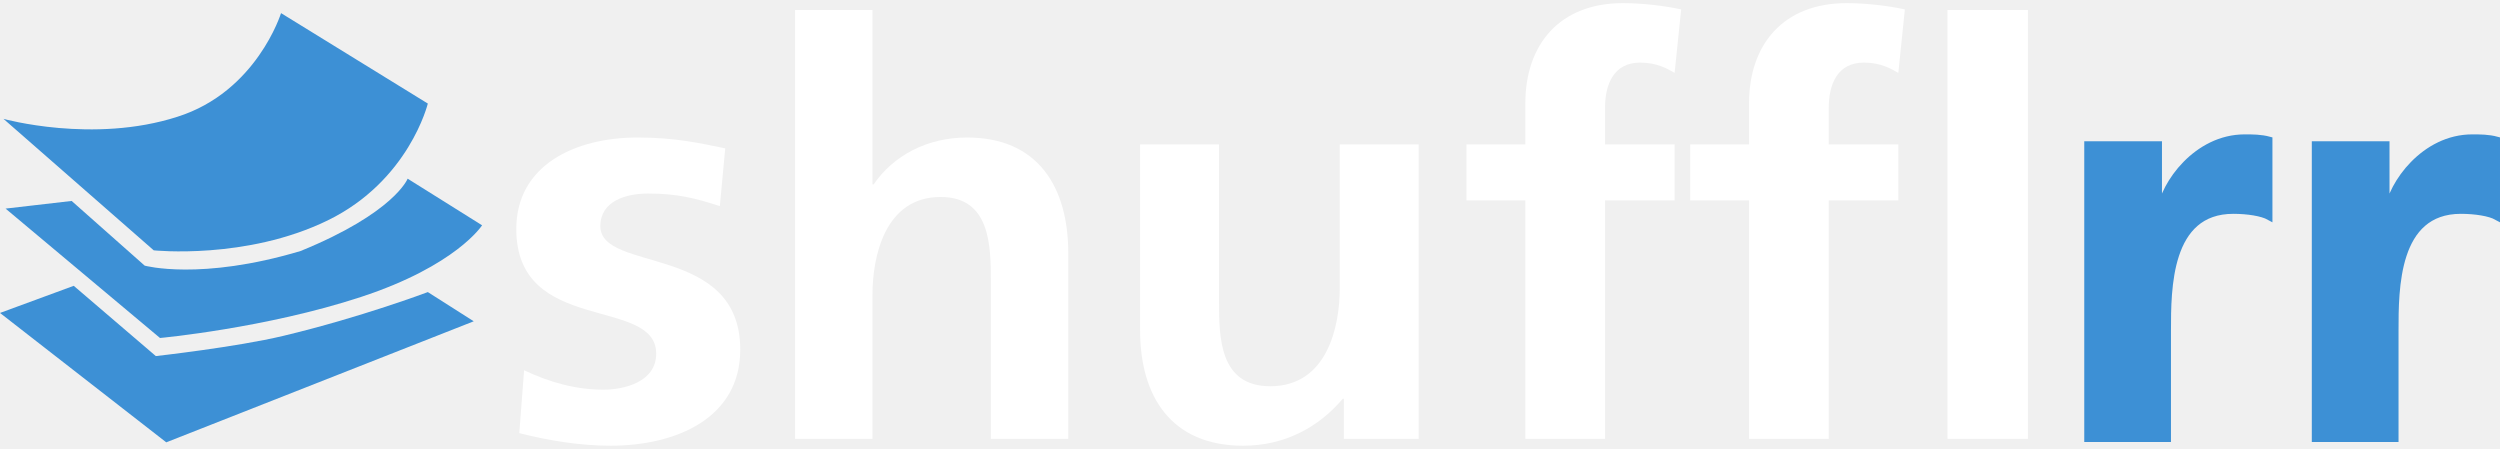
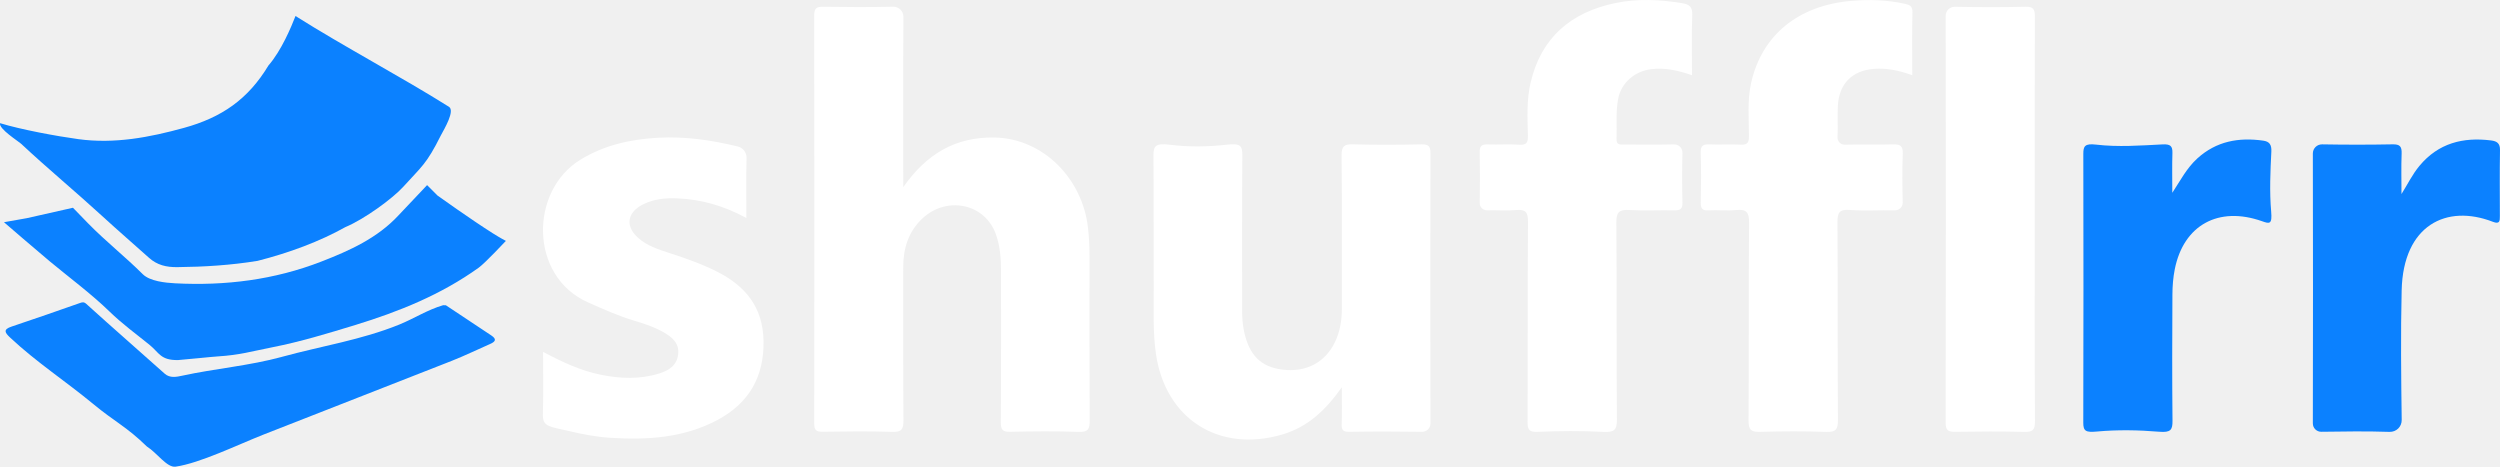
- <svg xmlns="http://www.w3.org/2000/svg" version="1.1" id="svg44" xml:space="preserve" width="1597.24" height="286.768" viewBox="0 0 1597.24 286.768">
-   <defs id="defs48" />
-   <g id="g52" transform="matrix(1.333333,0,0,-1.333333,0,398.884)" style="display:inline">
-     <g id="g54" transform="scale(0.1)">
-       <path d="m 3449.23,2003.93 c -117.96,38.36 -204.27,60.28 -345.24,60.28 -103.57,0 -227.29,-35.62 -227.29,-156.17 0,-224.69 670.35,-82.21 670.35,-591.84 0,-328.802 -307.84,-460.329 -621.43,-460.329 -146.73,0 -296.34,24.66 -437.31,60.289 l 23.02,301.39 c 120.83,-57.54 247.42,-93.15 379.76,-93.15 97.82,0 253.18,35.61 253.18,172.62 0,276.73 -670.34,87.68 -670.34,597.32 0,304.14 279.06,438.39 581.15,438.39 181.25,0 299.21,-27.39 420.05,-52.06 l -25.9,-276.74" style="fill:#ffffff;fill-opacity:1;fill-rule:nonzero;stroke:none" id="path56" />
-       <path d="m 3449.23,2003.93 c -117.96,38.36 -204.27,60.28 -345.24,60.28 -103.57,0 -227.29,-35.62 -227.29,-156.17 0,-224.69 670.35,-82.21 670.35,-591.84 0,-328.802 -307.84,-460.329 -621.43,-460.329 -146.73,0 -296.34,24.66 -437.31,60.289 l 23.02,301.39 c 120.83,-57.54 247.42,-93.15 379.76,-93.15 97.82,0 253.18,35.61 253.18,172.62 0,276.73 -670.34,87.68 -670.34,597.32 0,304.14 279.06,438.39 581.15,438.39 181.25,0 299.21,-27.39 420.05,-52.06 z" style="fill:none;stroke:#211d1d;stroke-width:30;stroke-linecap:butt;stroke-linejoin:miter;stroke-miterlimit:10;stroke-dasharray:none;stroke-opacity:1;opacity:0" id="path58" />
-       <path d="m 3809.86,2943.75 h 370.81 v -835.7 h 5.54 c 94.09,137 254.6,224.68 448.3,224.68 337.62,0 484.28,-235.64 484.28,-553.47 V 888.75 h -370.82 v 753.5 c 0,172.63 -2.76,405.52 -240.75,405.52 -268.43,0 -326.55,-287.69 -326.55,-468.54 V 888.75 h -370.81 v 2055" style="fill:#ffffff;fill-opacity:1;fill-rule:nonzero;stroke:none" id="path60" />
-       <path d="m 3809.86,2943.75 h 370.81 v -835.7 h 5.54 c 94.09,137 254.6,224.68 448.3,224.68 337.62,0 484.28,-235.64 484.28,-553.47 V 888.75 h -370.82 v 753.5 c 0,172.63 -2.76,405.52 -240.75,405.52 -268.43,0 -326.55,-287.69 -326.55,-468.54 V 888.75 h -370.81 z" style="fill:none;stroke:#211d1d;stroke-width:30;stroke-linecap:butt;stroke-linejoin:miter;stroke-miterlimit:10;stroke-dasharray:none;stroke-opacity:1;opacity:0" id="path62" />
-       <path d="m 6797.9,888.75 h -358.43 v 191.8 h -5.64 c -115.7,-136.991 -279.4,-224.679 -476.95,-224.679 -344.32,0 -493.9,235.649 -493.9,553.489 v 890.49 h 378.18 v -753.49 c 0,-172.62 2.82,-405.53 245.54,-405.53 273.75,0 333.03,287.71 333.03,468.54 v 690.48 H 6797.9 V 888.75" style="fill:#ffffff;fill-opacity:1;fill-rule:nonzero;stroke:none" id="path64" />
-       <path d="m 6797.9,888.75 h -358.43 v 191.8 h -5.64 c -115.7,-136.991 -279.4,-224.679 -476.95,-224.679 -344.32,0 -493.9,235.649 -493.9,553.489 v 890.49 h 378.18 v -753.49 c 0,-172.62 2.82,-405.53 245.54,-405.53 273.75,0 333.03,287.71 333.03,468.54 v 690.48 h 378.17 z" style="fill:none;stroke:#211d1d;stroke-width:30;stroke-linecap:butt;stroke-linejoin:miter;stroke-miterlimit:10;stroke-dasharray:none;stroke-opacity:1;opacity:0" id="path66" />
-       <path d="m 7309.06,2031.33 h -282.11 v 268.52 h 282.11 v 197.28 c 0,282.23 165.28,479.5 467.33,479.5 96.88,0 205.16,-13.7 279.25,-30.14 l -31.34,-304.14 c -34.2,19.18 -82.64,49.33 -165.28,49.33 -128.22,0 -168.11,-106.87 -168.11,-216.47 V 2299.85 H 8024.3 V 2031.33 H 7690.91 V 888.75 h -381.85 v 1142.58" style="fill:#ffffff;fill-opacity:1;fill-rule:nonzero;stroke:none" id="path68" />
-       <path d="m 7309.06,2031.33 h -282.11 v 268.52 h 282.11 v 197.28 c 0,282.23 165.28,479.5 467.33,479.5 96.88,0 205.16,-13.7 279.25,-30.14 l -31.34,-304.14 c -34.2,19.18 -82.64,49.33 -165.28,49.33 -128.22,0 -168.11,-106.87 -168.11,-216.47 V 2299.85 H 8024.3 V 2031.33 H 7690.91 V 888.75 h -381.85 z" style="fill:none;stroke:#211d1d;stroke-width:30;stroke-linecap:butt;stroke-linejoin:miter;stroke-miterlimit:10;stroke-dasharray:none;stroke-opacity:1;opacity:0" id="path70" />
-       <path d="m 8380.99,2031.33 h -282.11 v 268.52 h 282.11 v 197.28 c 0,282.23 165.27,479.5 467.32,479.5 96.89,0 205.17,-13.7 279.26,-30.14 l -31.35,-304.14 c -34.2,19.18 -82.64,49.33 -165.27,49.33 -128.24,0 -168.13,-106.87 -168.13,-216.47 v -175.36 h 333.4 v -268.52 h -333.4 V 888.75 h -381.83 v 1142.58" style="fill:#ffffff;fill-opacity:1;fill-rule:nonzero;stroke:none" id="path72" />
-       <path d="m 8380.99,2031.33 h -282.11 v 268.52 h 282.11 v 197.28 c 0,282.23 165.27,479.5 467.32,479.5 96.89,0 205.17,-13.7 279.26,-30.14 l -31.35,-304.14 c -34.2,19.18 -82.64,49.33 -165.27,49.33 -128.24,0 -168.13,-106.87 -168.13,-216.47 v -175.36 h 333.4 v -268.52 h -333.4 V 888.75 h -381.83 z" style="fill:none;stroke:#211d1d;stroke-width:30;stroke-linecap:butt;stroke-linejoin:miter;stroke-miterlimit:10;stroke-dasharray:none;stroke-opacity:1;opacity:0" id="path74" />
-       <path d="m 9331.86,2943.75 h 385.51 v -2055 h -385.51 v 2055" style="fill:#ffffff;fill-opacity:1;fill-rule:nonzero;stroke:none" id="path76" />
-       <path d="m 9331.86,2943.75 h 385.51 v -2055 h -385.51 z" style="fill:none;stroke:#211d1d;stroke-width:30;stroke-linecap:butt;stroke-linejoin:miter;stroke-miterlimit:10;stroke-dasharray:none;stroke-opacity:1;opacity:0" id="path78" />
-       <path d="m 10002.2,2299.85 h 342.4 v -320.58 h 5.7 c 17.3,131.53 175.5,353.46 405.7,353.46 37.4,0 77.6,0 117.9,-10.95 v -369.9 c -34.5,19.17 -103.5,30.13 -172.6,30.13 -313.6,0 -313.6,-372.64 -313.6,-575.39 V 888.75 h -385.5 v 1411.1" style="fill:#3d90d5;fill-opacity:1;fill-rule:nonzero;stroke:none" id="path80" />
-       <path d="m 10002.2,2299.85 h 342.4 v -320.58 h 5.7 c 17.3,131.53 175.5,353.46 405.7,353.46 37.4,0 77.6,0 117.9,-10.95 v -369.9 c -34.5,19.17 -103.5,30.13 -172.6,30.13 -313.6,0 -313.6,-372.64 -313.6,-575.39 V 888.75 h -385.5 z" style="fill:none;stroke:#3d90d5;stroke-width:30;stroke-linecap:butt;stroke-linejoin:miter;stroke-miterlimit:10;stroke-dasharray:none;stroke-opacity:1" id="path82" />
-       <path d="m 11092.5,2299.85 h 342.4 v -320.58 h 5.8 c 17.2,131.53 175.5,353.46 405.6,353.46 37.4,0 77.7,0 118,-10.95 v -369.9 c -34.6,19.17 -103.6,30.13 -172.6,30.13 -313.6,0 -313.6,-372.64 -313.6,-575.39 V 888.75 h -385.6 v 1411.1" style="fill:#3d90d5;fill-opacity:1;fill-rule:nonzero;stroke:none" id="path84" />
-       <path d="m 11092.5,2299.85 h 342.4 v -320.58 h 5.8 c 17.2,131.53 175.5,353.46 405.6,353.46 37.4,0 77.7,0 118,-10.95 v -369.9 c -34.6,19.17 -103.6,30.13 -172.6,30.13 -313.6,0 -313.6,-372.64 -313.6,-575.39 V 888.75 h -385.6 z" style="fill:none;stroke:#3d90d5;stroke-width:30;stroke-linecap:butt;stroke-linejoin:miter;stroke-miterlimit:10;stroke-dasharray:none;stroke-opacity:1" id="path86" />
-       <path d="m 16.668,2422.09 720,-630.01 c 0,0 443.332,-46.66 833.332,143.34 390,190 480,560 480,560 l -703.33,433.33 c 0,0 -116.67,-376.66 -496.67,-496.66 -403.332,-130 -833.332,-10 -833.332,-10" style="fill:#3d90d5;fill-opacity:1;fill-rule:nonzero;stroke:none" id="path132" />
-       <path d="m 26.668,1992.09 740,-620.01 c 0,0 506.662,46.67 963.332,196.67 456.67,150 580,343.33 580,343.33 l -356.67,223.34 c 0,0 -63.33,-163.34 -513.33,-346.67 -480,-143.33 -746.668,-70 -746.668,-70 l -350,310 -316.664,-36.66" style="fill:#3d90d5;fill-opacity:1;fill-rule:nonzero;stroke:none" id="path134" />
-       <path d="m 353.332,1622.08 393.336,-336.66 c 0,0 385.892,43.12 610.002,96.66 376.66,90 693.33,210 693.33,210 l 220,-140 L 796.668,872.078 0,1492.08 l 353.332,130" style="fill:#3d90d5;fill-opacity:1;fill-rule:nonzero;stroke:none" id="path136" />
-     </g>
+ <svg xmlns="http://www.w3.org/2000/svg" id="Layer_2" data-name="Layer 2" viewBox="0 0 1258.7 234.99">
+   <defs>
+     <style>
+       .cls-1 {
+         fill: #0b81ff;
+       }
+ 
+       .cls-1, .cls-2 {
+         stroke-width: 0px;
+       }
+ 
+       .cls-2 {
+         fill: #fff;
+       }
+     </style>
+   </defs>
+   <g>
+     <path class="cls-1" d="m.05,62.02c10.6,3.25,28.68,6.58,39.43,8.04,18.23,2.48,35.79-.9,53.12-5.67,19.01-5.23,32.34-14.42,42.56-31.42,6.53-7.49,11.49-19.43,13.62-24.91,23.81,15.07,53.51,30.77,77.26,45.71,3.13,1.97-2.26,11.03-4.1,14.44-7.29,14.58-9.62,15.55-18.85,25.78-5.38,5.96-19.67,16.38-29.22,20.36-12.85,7.2-28.17,12.92-44.19,16.99-13.42,2.19-26.86,3.02-40.43,3.16-5.5.06-10.12-1.02-14.23-4.7-7.79-6.97-15.7-13.81-23.41-20.88-13.97-12.8-27.14-23.62-41-36.55-1.35-1.26-11.41-7.57-10.58-10.37Z" />
+     <path class="cls-1" d="m89.6,181.29c-8.8.12-9.45-3.7-14.17-7.55-7.15-5.81-13.75-10.53-20.38-16.97-9.17-8.9-20.35-17.18-30.12-25.29-5.55-4.6-22.93-19.6-22.93-19.6l11.52-2.04,23.21-5.24s5.9,6.09,7.7,7.93c8.75,8.95,18.59,16.69,27.44,25.51,3.56,3.55,11.44,4.35,16.27,4.6,25.25,1.32,49.93-1.72,73.67-10.95,14.2-5.52,28.16-11.76,38.87-23.31,3.38-3.64,14.35-15.18,14.35-15.18l5.23,5.24s17.08,12.23,28.01,19.11c3.91,2.46,6.43,3.73,6.43,3.73,0,0-10.41,11.14-13.69,13.5-18.96,13.6-40.1,22.11-62.13,28.85-13.78,4.22-27.54,8.41-41.64,11.19-10.92,2.15-16.35,3.91-27.5,4.62-3.84.24-15.27,1.5-20.12,1.85Z" />
+     <path class="cls-1" d="m224.51,153.71c7.62,5.06,15.23,10.13,22.85,15.18,2.98,1.97,1.95,3.19-.67,4.33-6.44,2.81-12.76,5.91-19.29,8.48-31.53,12.43-63.14,24.66-94.67,37.08-13.07,5.15-32.03,14.41-44.3,16.17-4.37.63-9.3-6.88-14.47-10.14-10.24-9.98-16.09-12.37-26.99-21.38-13.77-11.39-28.81-21.2-41.88-33.48-2.56-2.41-3.74-4.05.78-5.54,11.48-3.81,22.9-7.84,34.32-11.83,1.22-.43,2.07-.66,3.24.41,6.58,6.01,13.27,11.88,19.93,17.8,6.52,5.79,13.04,11.59,19.58,17.37,2.65,2.35,6.06,1.59,8.76,1,16.7-3.63,33.83-4.98,50.35-9.52,19.63-5.39,39.89-8.49,58.89-16.19,7.5-3.04,14.34-7.52,22.18-9.79.45.02.9.03,1.35.05Z" />
  </g>
-   <g id="layer1" style="display:inline" transform="translate(0,0.00399003)" />
+   <path class="cls-2" d="m454.76,94.24c11.83-16.87,26.38-25.3,45.75-25.01,24.8.37,44.56,20.86,47.28,45.51.51,4.64.76,9.3.76,13.97,0,27.63-.08,55.26.09,82.88.03,4.22-.58,6.04-5.5,5.86-11.46-.43-22.96-.29-34.43-.05-3.74.08-4.84-.84-4.82-4.73.19-25.49.08-50.98.11-76.46,0-6.13-.49-12.2-2.52-18.06-5.48-15.81-24.84-19.61-37.06-8.17-7.04,6.59-9.67,15.06-9.66,24.59.03,25.68-.09,51.37.11,77.05.03,4.4-.84,5.98-5.62,5.82-11.66-.39-23.35-.24-35.02-.06-3.24.05-4.29-.77-4.29-4.16.1-68.49.11-136.97-.02-205.46,0-3.9,1.44-4.4,4.76-4.35,11.65.17,23.31.24,34.95-.03,2.9-.07,5.25,2.23,5.23,5.13-.19,26.07-.1,52.14-.1,78.21,0,1.93,0,3.86,0,7.49Z" />
+   <path class="cls-2" d="m675.59,194.96c-8.29,11.76-17.33,20.1-30.09,23.83-31.83,9.32-58.73-7.9-63.5-40.56-1.61-11.06-1.07-22.12-1.13-33.18-.12-22.17.07-44.35-.13-66.52-.04-5.03.99-6.58,8.36-5.65,9.44,1.19,19.03,1.04,28.49-.03,6.89-.78,7.93.45,7.9,5.33-.2,26.06-.09,52.13-.11,78.19,0,3.51.23,6.96.97,10.42,2.55,12.02,8.42,17.96,19.36,19.31,11.81,1.47,21.41-3.54,26.4-13.82,2.59-5.35,3.49-11.05,3.49-16.96-.03-25.67.13-51.35-.14-77.02-.05-4.75,1.39-5.75,5.81-5.63,11.47.31,22.95.26,34.42.01,3.66-.08,4.53,1.03,4.52,4.57-.11,45.32-.11,90.64,0,135.96,0,2.35-1.91,4.23-4.26,4.2-12.22-.19-24.44-.2-36.66,0-3.24.05-3.87-1.08-3.77-3.98.2-5.63.06-11.27.06-18.47Z" />
+   <path class="cls-2" d="m851.87,37.86c-7.05-2.43-13.52-3.81-20.2-3.07-8.47.93-15.43,6.74-16.99,15.12-1.24,6.65-.54,13.39-.78,20.08-.11,3.09,1.84,2.78,3.8,2.78,8.36-.01,16.72.13,25.08-.07,2.44-.06,4.37,1.85,4.3,4.29-.22,8.34-.21,16.68,0,25.02.08,3.2-1.13,3.95-4.05,3.89-7.58-.15-15.18.27-22.74-.16-5.03-.29-6.54.99-6.49,6.3.28,33.05,0,66.1.28,99.15.04,5.39-1.39,6.56-6.94,6.26-10.95-.6-21.92-.48-32.88-.02-4.19.17-5.18-.94-5.16-4.84.15-33.63-.03-67.27.22-100.9.04-4.98-1.31-6.36-6.1-5.93-4.72.43-9.52-.02-14.28.13-2.2.07-3.96-1.5-3.93-3.71.13-8.55.17-17.11-.01-25.66-.07-3.22,1.23-3.91,4.13-3.81,5.24.19,10.52-.22,15.74.15,3.81.27,4.48-1.17,4.4-4.6-.22-8.93-.7-17.93,1.37-26.71,5.29-22.53,20.22-35.38,42.74-40.03,11.08-2.29,22.45-1.75,33.61.09,3.47.57,5.18,1.78,5.02,5.88-.37,9.89-.12,19.8-.12,30.38Z" />
+   <path class="cls-2" d="m962.77,37.86c-6.81-2.45-13.05-3.71-19.53-3.16-10.81.91-17.32,7.53-17.91,18.51-.28,5.24.09,10.5-.17,15.74-.11,2.23,1.48,3.95,3.71,3.89,8.04-.21,16.08.1,24.12-.15,3.63-.11,5.19.64,5.02,4.72-.33,8.16-.22,16.34-.03,24.5.05,2.29-1.77,4.04-4.06,3.99-7.54-.16-15.12.38-22.62-.2-5.48-.42-6.2,1.64-6.17,6.47.21,33.06,0,66.12.23,99.17.03,4.73-.91,6.31-5.93,6.12-11.07-.42-22.17-.34-33.25-.03-4.42.12-5.85-.88-5.82-5.62.23-33.25-.01-66.51.26-99.76.04-5.27-1.39-6.8-6.47-6.3-4.62.45-9.34-.1-13.99.16-3.23.18-3.93-1.08-3.86-4.05.18-8.36.23-16.73-.02-25.08-.11-3.54,1.29-4.21,4.41-4.08,5.24.22,10.51-.15,15.74.13,3.47.19,4.13-1.14,4.13-4.32-.01-8.92-.88-17.92,1.09-26.74,5.4-24.06,23.69-39.08,50.56-41.34,8.92-.75,17.86-.48,26.69,1.44,2.43.53,4.07,1.08,3.98,4.34-.27,10.29-.1,20.59-.1,31.65Z" />
+   <path class="cls-2" d="m1024.45,111.1c0,33.66-.1,67.32.12,100.98.03,4.49-1.21,5.48-5.49,5.37-11.47-.31-22.96-.21-34.43-.04-3.46.05-5.06-.38-5.06-4.59.15-68.29.13-136.58.02-204.87,0-2.54,2.07-4.57,4.61-4.53,11.86.22,23.73.27,35.58-.02,4.04-.1,4.73,1.34,4.72,4.97-.12,34.24-.07,68.48-.07,102.73Z" />
+   <path class="cls-1" d="m1093.7,97.09c4.04-6.14,7.26-12.47,12.65-17.36,9.55-8.65,20.79-10.66,33.11-8.92,3.12.44,4.29,1.98,4.12,5.48-.5,10.09-.97,20.18-.09,30.24.57,6.53-.83,6.19-4.6,4.85-21.89-7.75-39.49,1.94-43.93,24.14-.83,4.17-1.17,8.49-1.19,12.75-.12,21.2-.17,42.41.04,63.61.05,4.57-.92,5.98-6.71,5.49-10.45-.87-20.93-1.05-31.37-.1-5.48.5-6.85-.14-6.84-4.41.12-45.13.11-90.26.02-135.39,0-3.82.69-5.33,6.43-4.66,11.1,1.31,22.32.46,33.48-.11,3.87-.2,5.06.79,4.95,4.3-.21,6.69-.06,13.38-.06,20.08Z" />
+   <path class="cls-2" d="m375.77,109.75c-11.59-6.3-22.9-9.39-34.89-9.89-5.86-.25-11.59.34-16.93,2.95-8.1,3.96-9.41,10.88-2.71,16.91,4.47,4.03,10.07,5.79,15.58,7.6,8.29,2.73,16.51,5.55,24.32,9.51,14.23,7.22,22.95,17.89,23.28,34.66.36,18.18-7.32,31.46-23.14,39.93-16.98,9.09-35.46,10.2-54.19,8.99-6.93-.45-13.76-1.76-20.51-3.36-9.45-2.24-13.43-2-13.25-8.24.3-10.24.1-20.5.1-31.65,9.69,5.14,18.89,9.46,28.98,11.51,9.87,2,19.66,2.4,29.38-.59,4.87-1.5,9-4.04,9.65-9.67.66-5.78-3.21-8.8-7.61-11.27-4.59-2.58-9.57-4.22-14.6-5.71-8.01-2.39-15.57-5.81-23.2-9.2-29.64-13.17-29.41-56.13-3.81-71.82,12.16-7.45,25.45-10.33,39.33-11.07,13.52-.72,26.81,1.22,39.95,4.42,2.66.65,4.45,3.11,4.38,5.85-.28,9.69-.1,19.4-.1,30.15Z" />
+   <path class="cls-1" d="m1209.09,97.71c3.06-4.86,5.46-9.88,9.06-14.21,9.52-11.44,21.96-14.58,36.14-12.78,2.77.35,4.47,1.4,4.41,4.8-.2,11.08-.08,22.16-.07,33.24,0,2.42,0,4.28-3.5,2.92-23.37-9.07-45.15,1.66-45.94,34.43-.52,21.76-.27,43.55.02,65.32.05,3.45-2.74,6.13-6.19,6.01-11.41-.38-22.85-.23-34.27-.05-2.36.04-4.29-1.86-4.28-4.22.1-45.3.11-90.59,0-135.89,0-2.58,2.1-4.64,4.68-4.6,11.83.21,23.67.22,35.5-.01,3.69-.07,4.65,1.13,4.52,4.64-.25,6.79-.07,13.6-.07,20.4Z" />
</svg>
